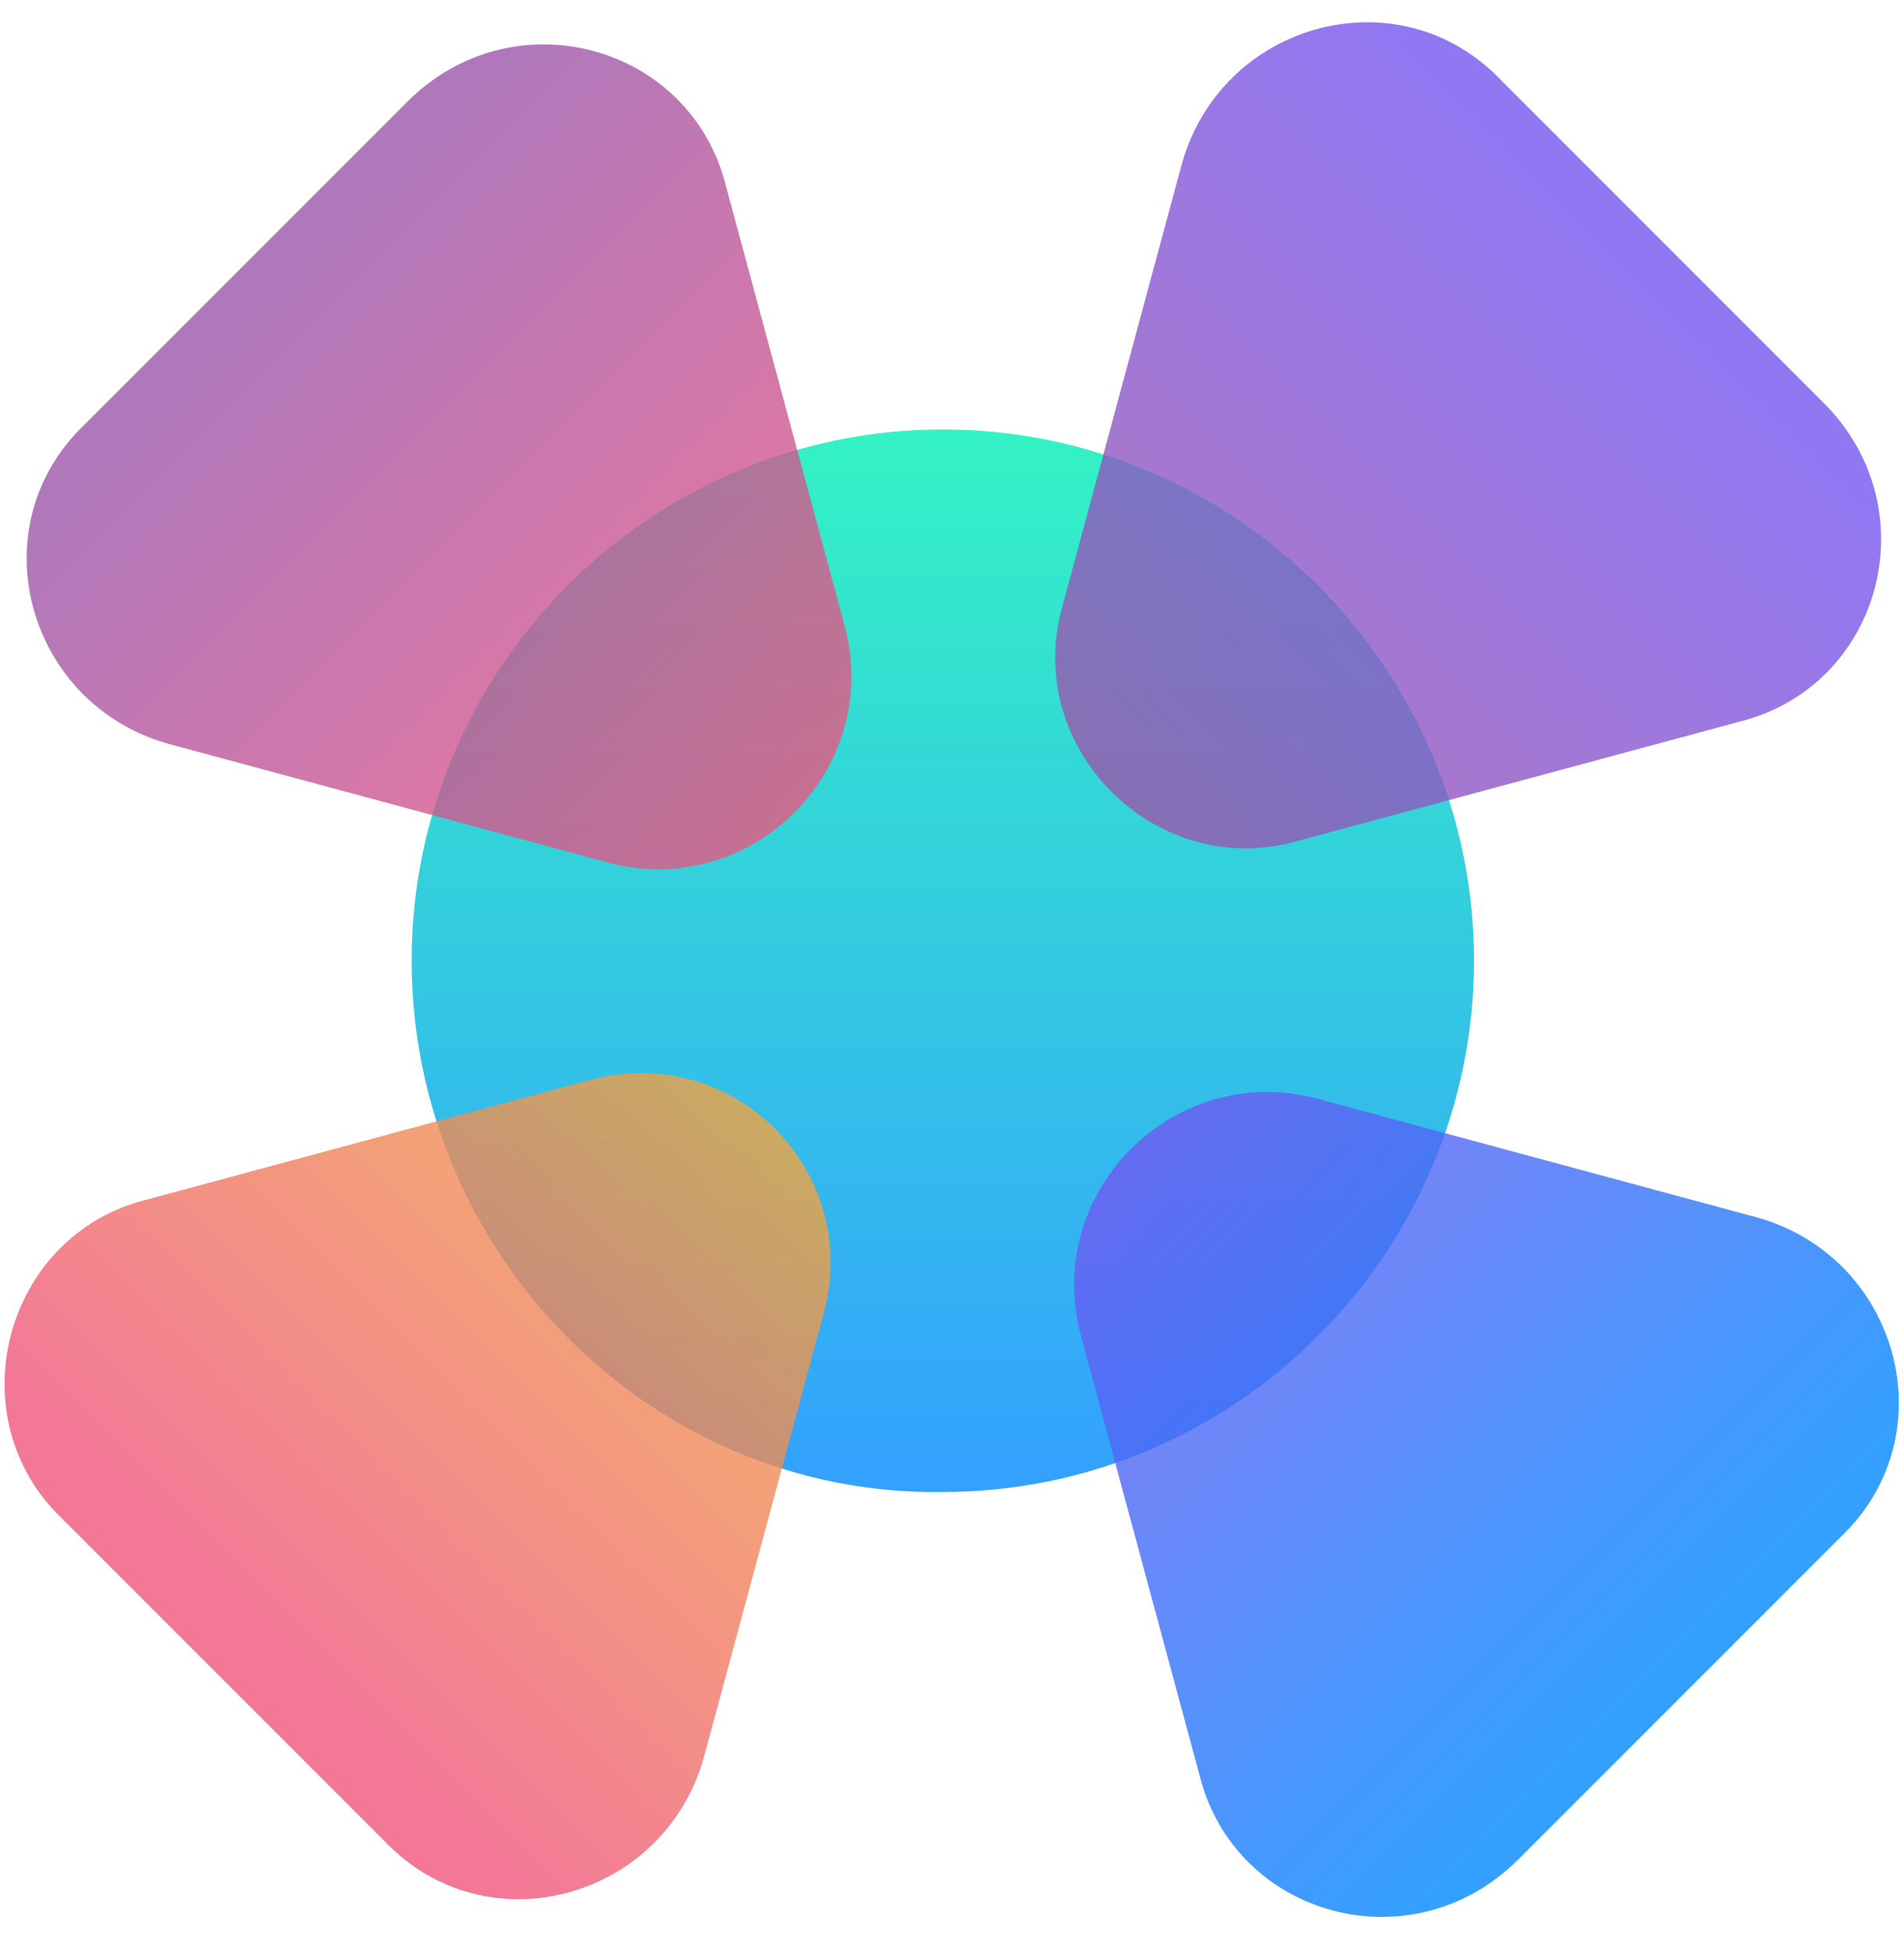
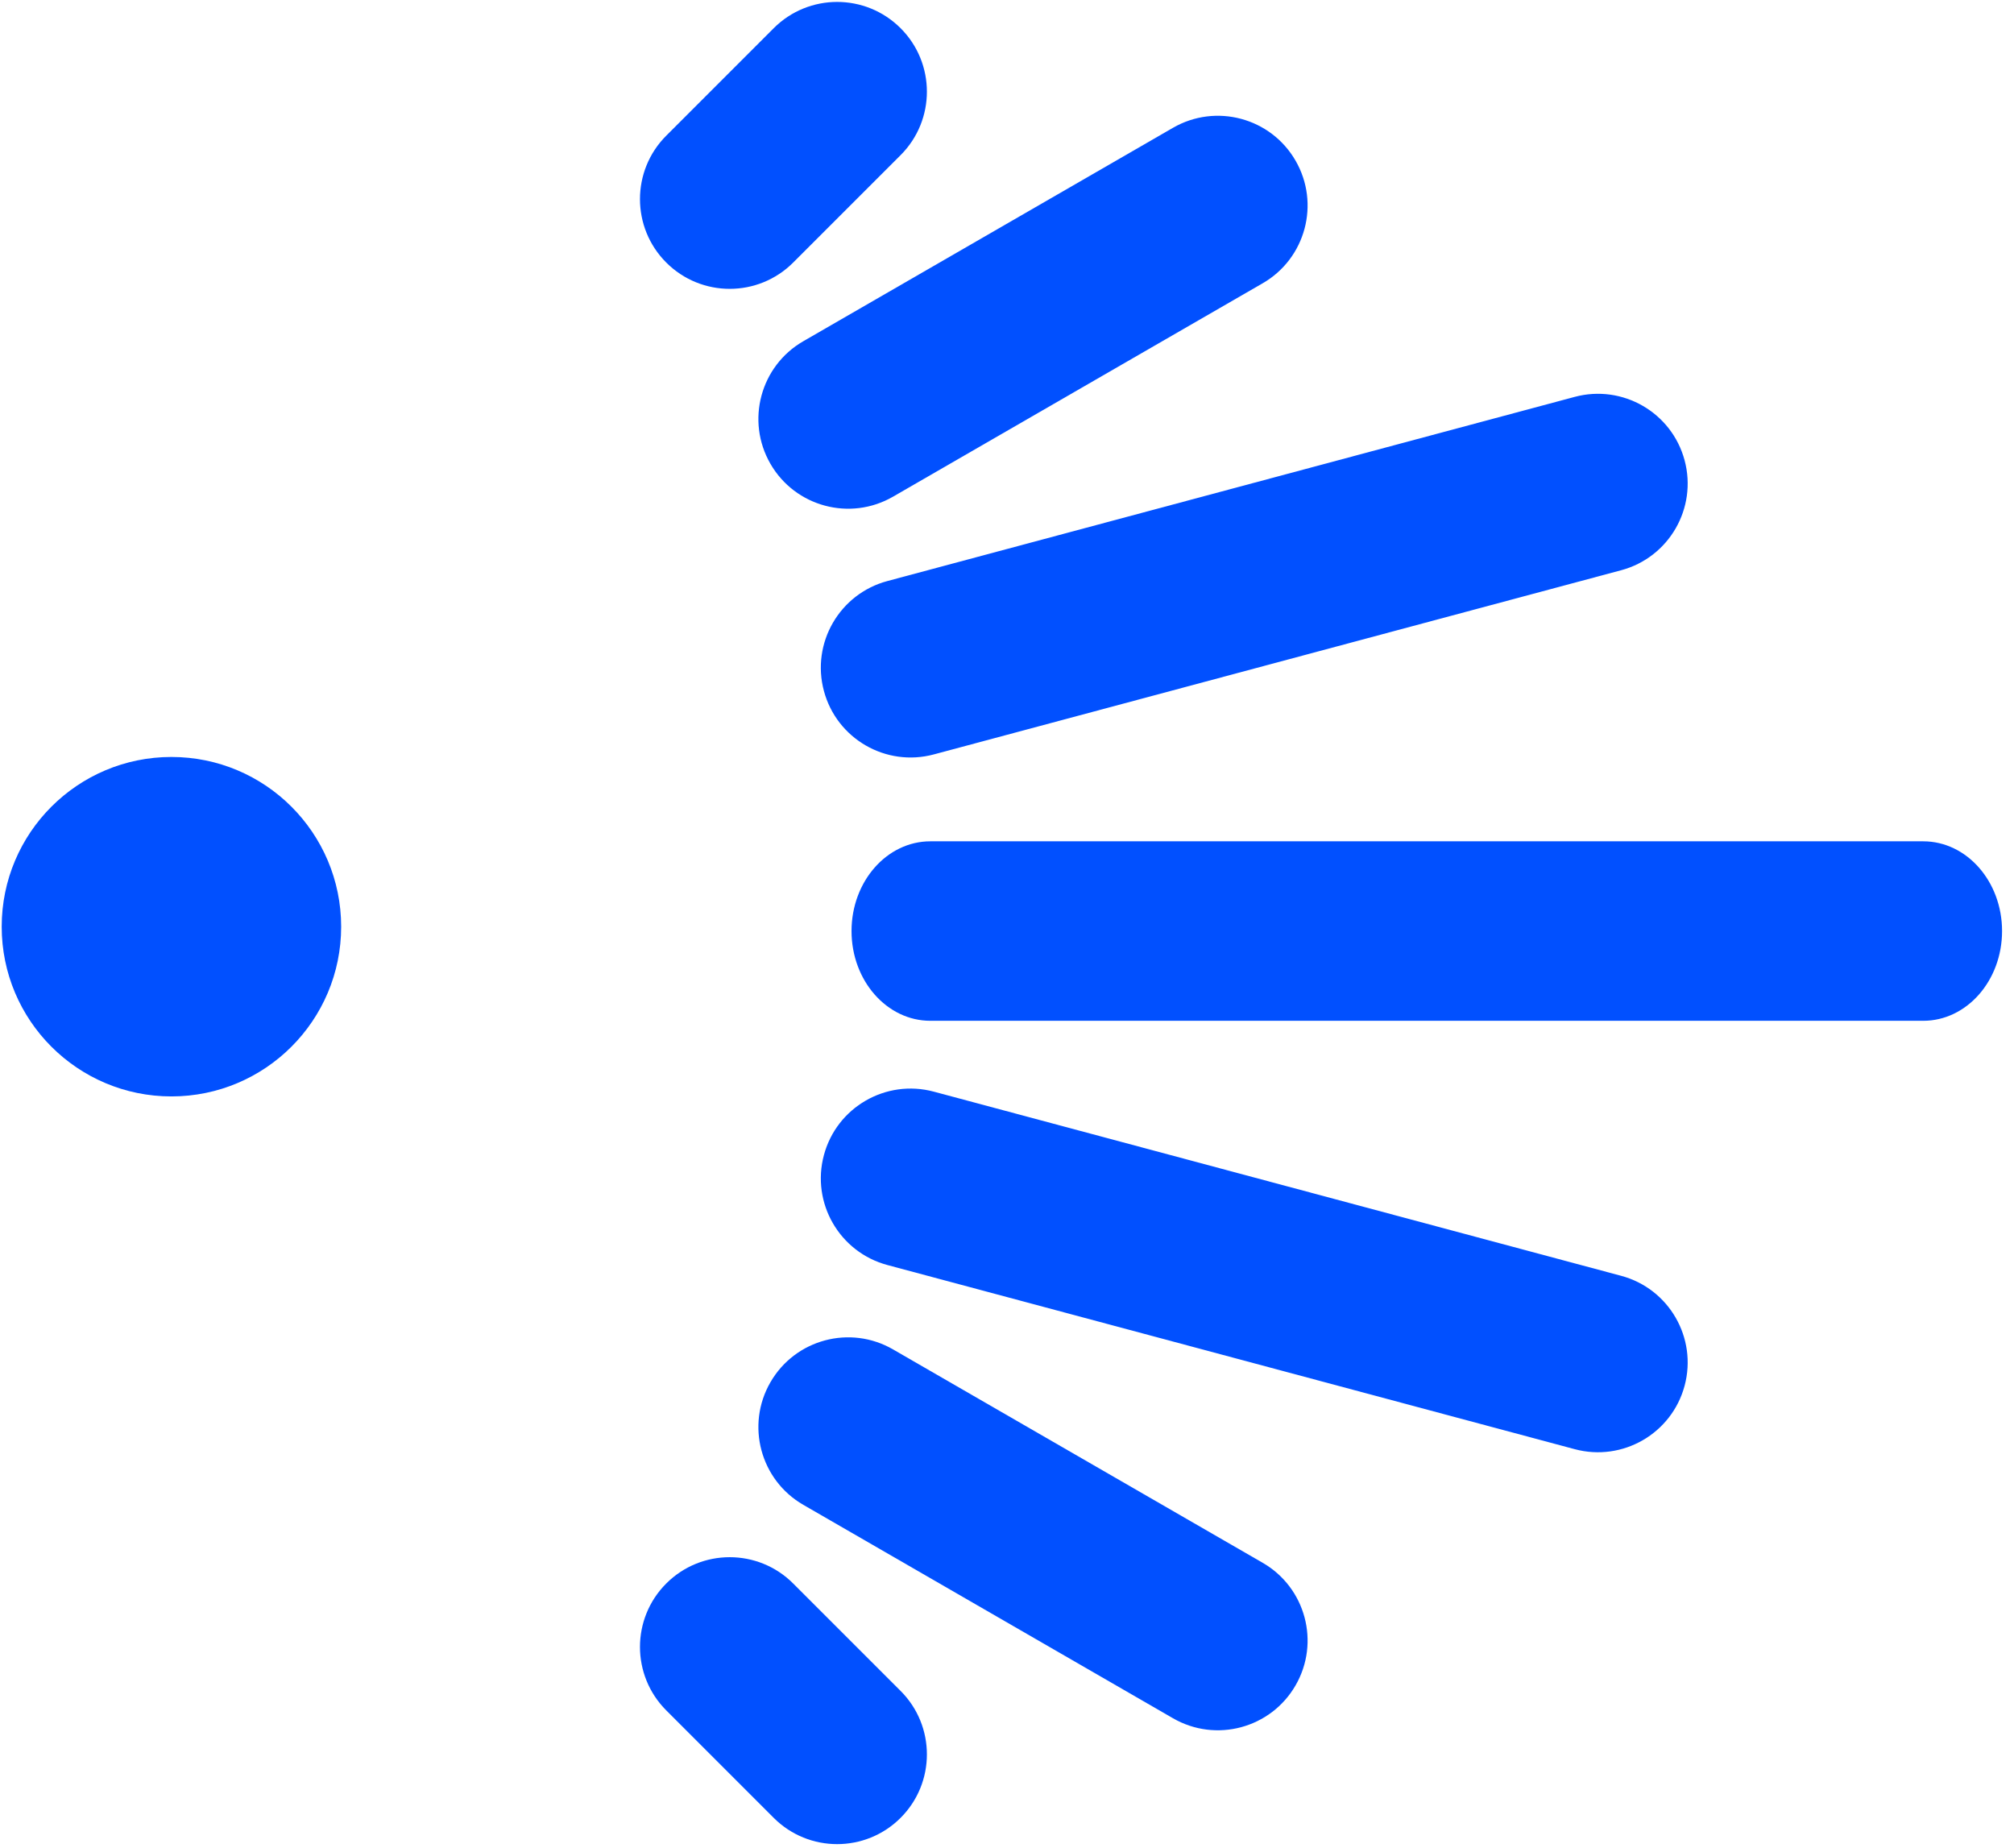
- <svg xmlns="http://www.w3.org/2000/svg" version="1.1" id="Layer_1" x="0px" y="0px" viewBox="0 0 43 44" style="enable-background:new 0 0 43 44;" xml:space="preserve">
-   <style type="text/css">
- 	.st0{opacity:0.8;fill:url(#SVGID_1_);}
- 	.st1{opacity:0.8;fill:url(#SVGID_2_);}
- 	.st2{opacity:0.8;fill:url(#SVGID_3_);}
- 	.st3{opacity:0.8;fill:url(#SVGID_4_);}
- 	.st4{opacity:0.8;fill:url(#SVGID_5_);}
- </style>
-   <g>
-     <linearGradient id="SVGID_1_" gradientUnits="userSpaceOnUse" x1="4150.892" y1="120.236" x2="4126.803" y2="120.236" gradientTransform="matrix(6.500000e-13 1 -1 6.500000e-13 141.5473 -4117.13)">
-       <stop offset="0" style="stop-color:#0088FF" />
-       <stop offset="1" style="stop-color:#00F0B4" />
-     </linearGradient>
-     <path class="st0" d="M9.3,21.7L9.3,21.7c0-6.6,5.4-12,12-12h0c6.6,0,12,5.4,12,12v0c0,6.6-5.4,12-12,12h0   C14.7,33.8,9.3,28.3,9.3,21.7z" />
-     <linearGradient id="SVGID_2_" gradientUnits="userSpaceOnUse" x1="3591.595" y1="-4957.693" x2="3574.01" y2="-4957.693" gradientTransform="matrix(-0.7071 -0.7071 0.7071 -0.7071 6070.15 -940.6805)">
-       <stop offset="0" style="stop-color:#7656F0" />
-       <stop offset="1" style="stop-color:#0088FF" />
-     </linearGradient>
-     <path class="st1" d="M29.7,24.8l10,2.7c3.2,0.9,4.3,4.9,1.9,7.2l-7.3,7.3c-2.4,2.4-6.4,1.3-7.2-1.9l-2.7-10   C23.6,26.9,26.5,24,29.7,24.8z" />
-     <linearGradient id="SVGID_3_" gradientUnits="userSpaceOnUse" x1="6028.255" y1="-958.511" x2="6010.67" y2="-958.511" gradientTransform="matrix(-0.7071 0.7071 -0.7071 -0.7071 3609.297 -4921.807)">
-       <stop offset="4.364633e-04" style="stop-color:#9D56A8" />
-       <stop offset="1" style="stop-color:#7656F0" />
-     </linearGradient>
-     <path class="st2" d="M24,13.7l2.7-10c0.9-3.2,4.9-4.3,7.2-1.9l7.3,7.3c2.4,2.4,1.3,6.4-1.9,7.2l-10,2.7   C26.1,19.9,23.1,16.9,24,13.7z" />
-     <linearGradient id="SVGID_4_" gradientUnits="userSpaceOnUse" x1="2007.242" y1="1459.231" x2="1989.657" y2="1459.231" gradientTransform="matrix(0.7071 0.7071 -0.7071 0.7071 -368.8902 -2432.148)">
-       <stop offset="0" style="stop-color:#F0567E" />
-       <stop offset="1" style="stop-color:#9C56AA" />
-     </linearGradient>
-     <path class="st3" d="M13.8,19.5l-10-2.7c-3.2-0.9-4.3-4.9-1.9-7.2l7.3-7.3c2.4-2.4,6.4-1.3,7.2,1.9l2.7,10   C19.9,17.4,17,20.3,13.8,19.5z" />
-     <linearGradient id="SVGID_5_" gradientUnits="userSpaceOnUse" x1="-438.38" y1="-2509.174" x2="-455.965" y2="-2509.174" gradientTransform="matrix(0.7071 -0.7071 0.7071 0.7071 2102.429 1489.109)">
-       <stop offset="0" style="stop-color:#F0AA3D" />
-       <stop offset="1" style="stop-color:#F0567E" />
-     </linearGradient>
-     <path class="st4" d="M18.6,29.7l-2.7,10c-0.9,3.2-4.9,4.3-7.2,1.9l-7.3-7.3C-1,32,0.1,27.9,3.3,27.1l10-2.7   C16.6,23.5,19.5,26.5,18.6,29.7z" />
-   </g>
+ <svg xmlns="http://www.w3.org/2000/svg" width="109" height="100" viewBox="0 0 109 100" fill="none">
+   <path d="M70.117 8.695C71.459 11.018 70.662 13.989 68.34 15.33L48.331 26.882C46.008 28.223 43.038 27.427 41.697 25.104C40.355 22.781 41.151 19.81 43.474 18.469L63.483 6.917C65.805 5.576 68.776 6.372 70.117 8.695Z" fill="#0150FF" />
+   <path d="M70.117 91.218C71.459 88.895 70.662 85.924 68.339 84.583L48.331 73.032C46.008 71.69 43.038 72.486 41.697 74.809C40.355 77.132 41.151 80.103 43.474 81.444L63.483 92.996C65.805 94.337 68.776 93.541 70.117 91.218Z" fill="#0150FF" />
+   <path d="M48.742 1.527C50.639 3.424 50.639 6.499 48.742 8.396L42.927 14.211C41.031 16.107 37.955 16.107 36.059 14.211C34.162 12.314 34.162 9.239 36.059 7.342L41.873 1.527C43.77 -0.37 46.845 -0.37 48.742 1.527Z" fill="#0150FF" />
+   <path d="M48.742 98.386C50.639 96.489 50.639 93.414 48.742 91.517L42.927 85.702C41.031 83.805 37.955 83.805 36.059 85.702C34.162 87.599 34.162 90.674 36.059 92.571L41.873 98.386C43.77 100.283 46.845 100.283 48.742 98.386Z" fill="#0150FF" />
+   <path d="M87.738 30.863C90.329 30.169 91.867 27.506 91.173 24.914C90.478 22.323 87.815 20.786 85.224 21.48L48.025 31.448C45.434 32.142 43.896 34.805 44.591 37.396C45.285 39.987 47.948 41.525 50.539 40.831L87.738 30.863Z" fill="#0150FF" />
+   <path d="M87.738 69.05C90.329 69.744 91.867 72.408 91.173 74.999C90.478 77.59 87.815 79.127 85.224 78.433L48.025 68.466C45.434 67.771 43.896 65.108 44.591 62.517C45.285 59.926 47.948 58.388 50.539 59.083L87.738 69.05Z" fill="#0150FF" />
+   <path d="M104.087 45.534C106.443 45.534 108.354 47.709 108.354 50.391C108.354 53.074 106.443 55.248 104.087 55.248L50.352 55.248C47.996 55.248 46.086 53.074 46.086 50.391C46.086 47.709 47.996 45.534 50.352 45.534L104.087 45.534Z" fill="#0150FF" />
+   <path d="M18.464 50.155C18.464 55.228 14.351 59.341 9.278 59.341C4.205 59.341 0.092 55.228 0.092 50.155C0.092 45.082 4.205 40.969 9.278 40.969C14.351 40.969 18.464 45.082 18.464 50.155Z" fill="#0150FF" />
</svg>
